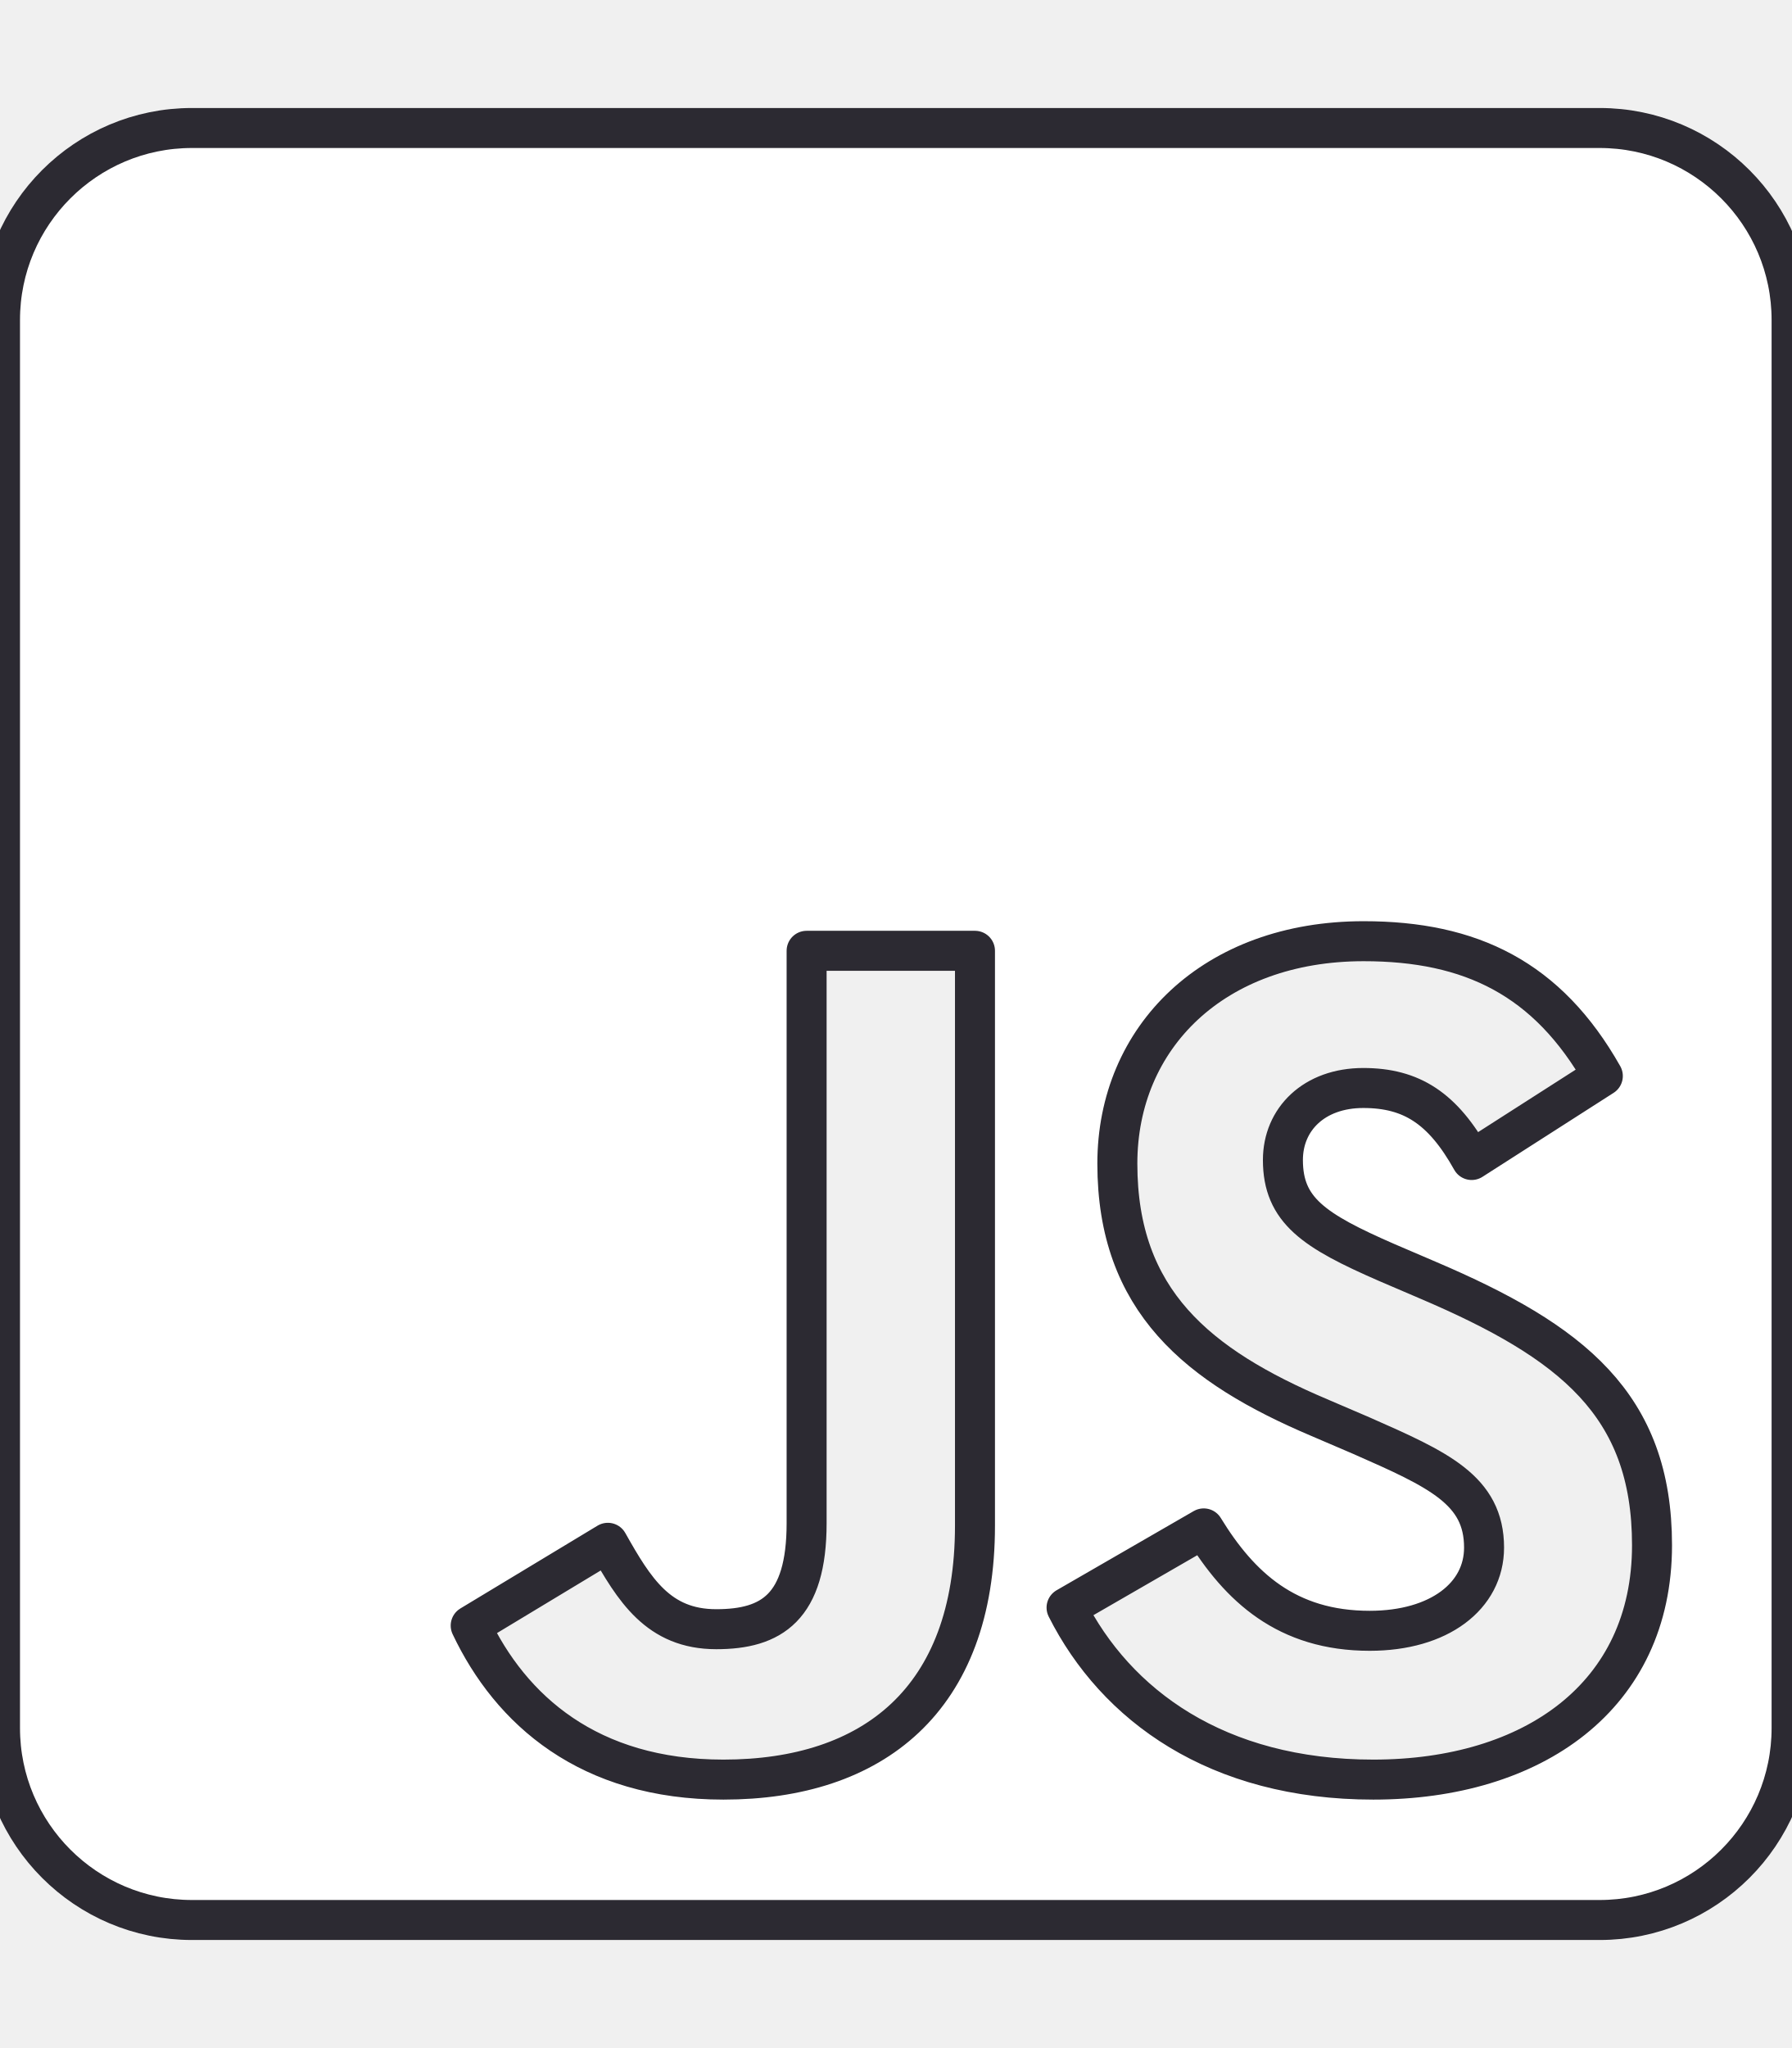
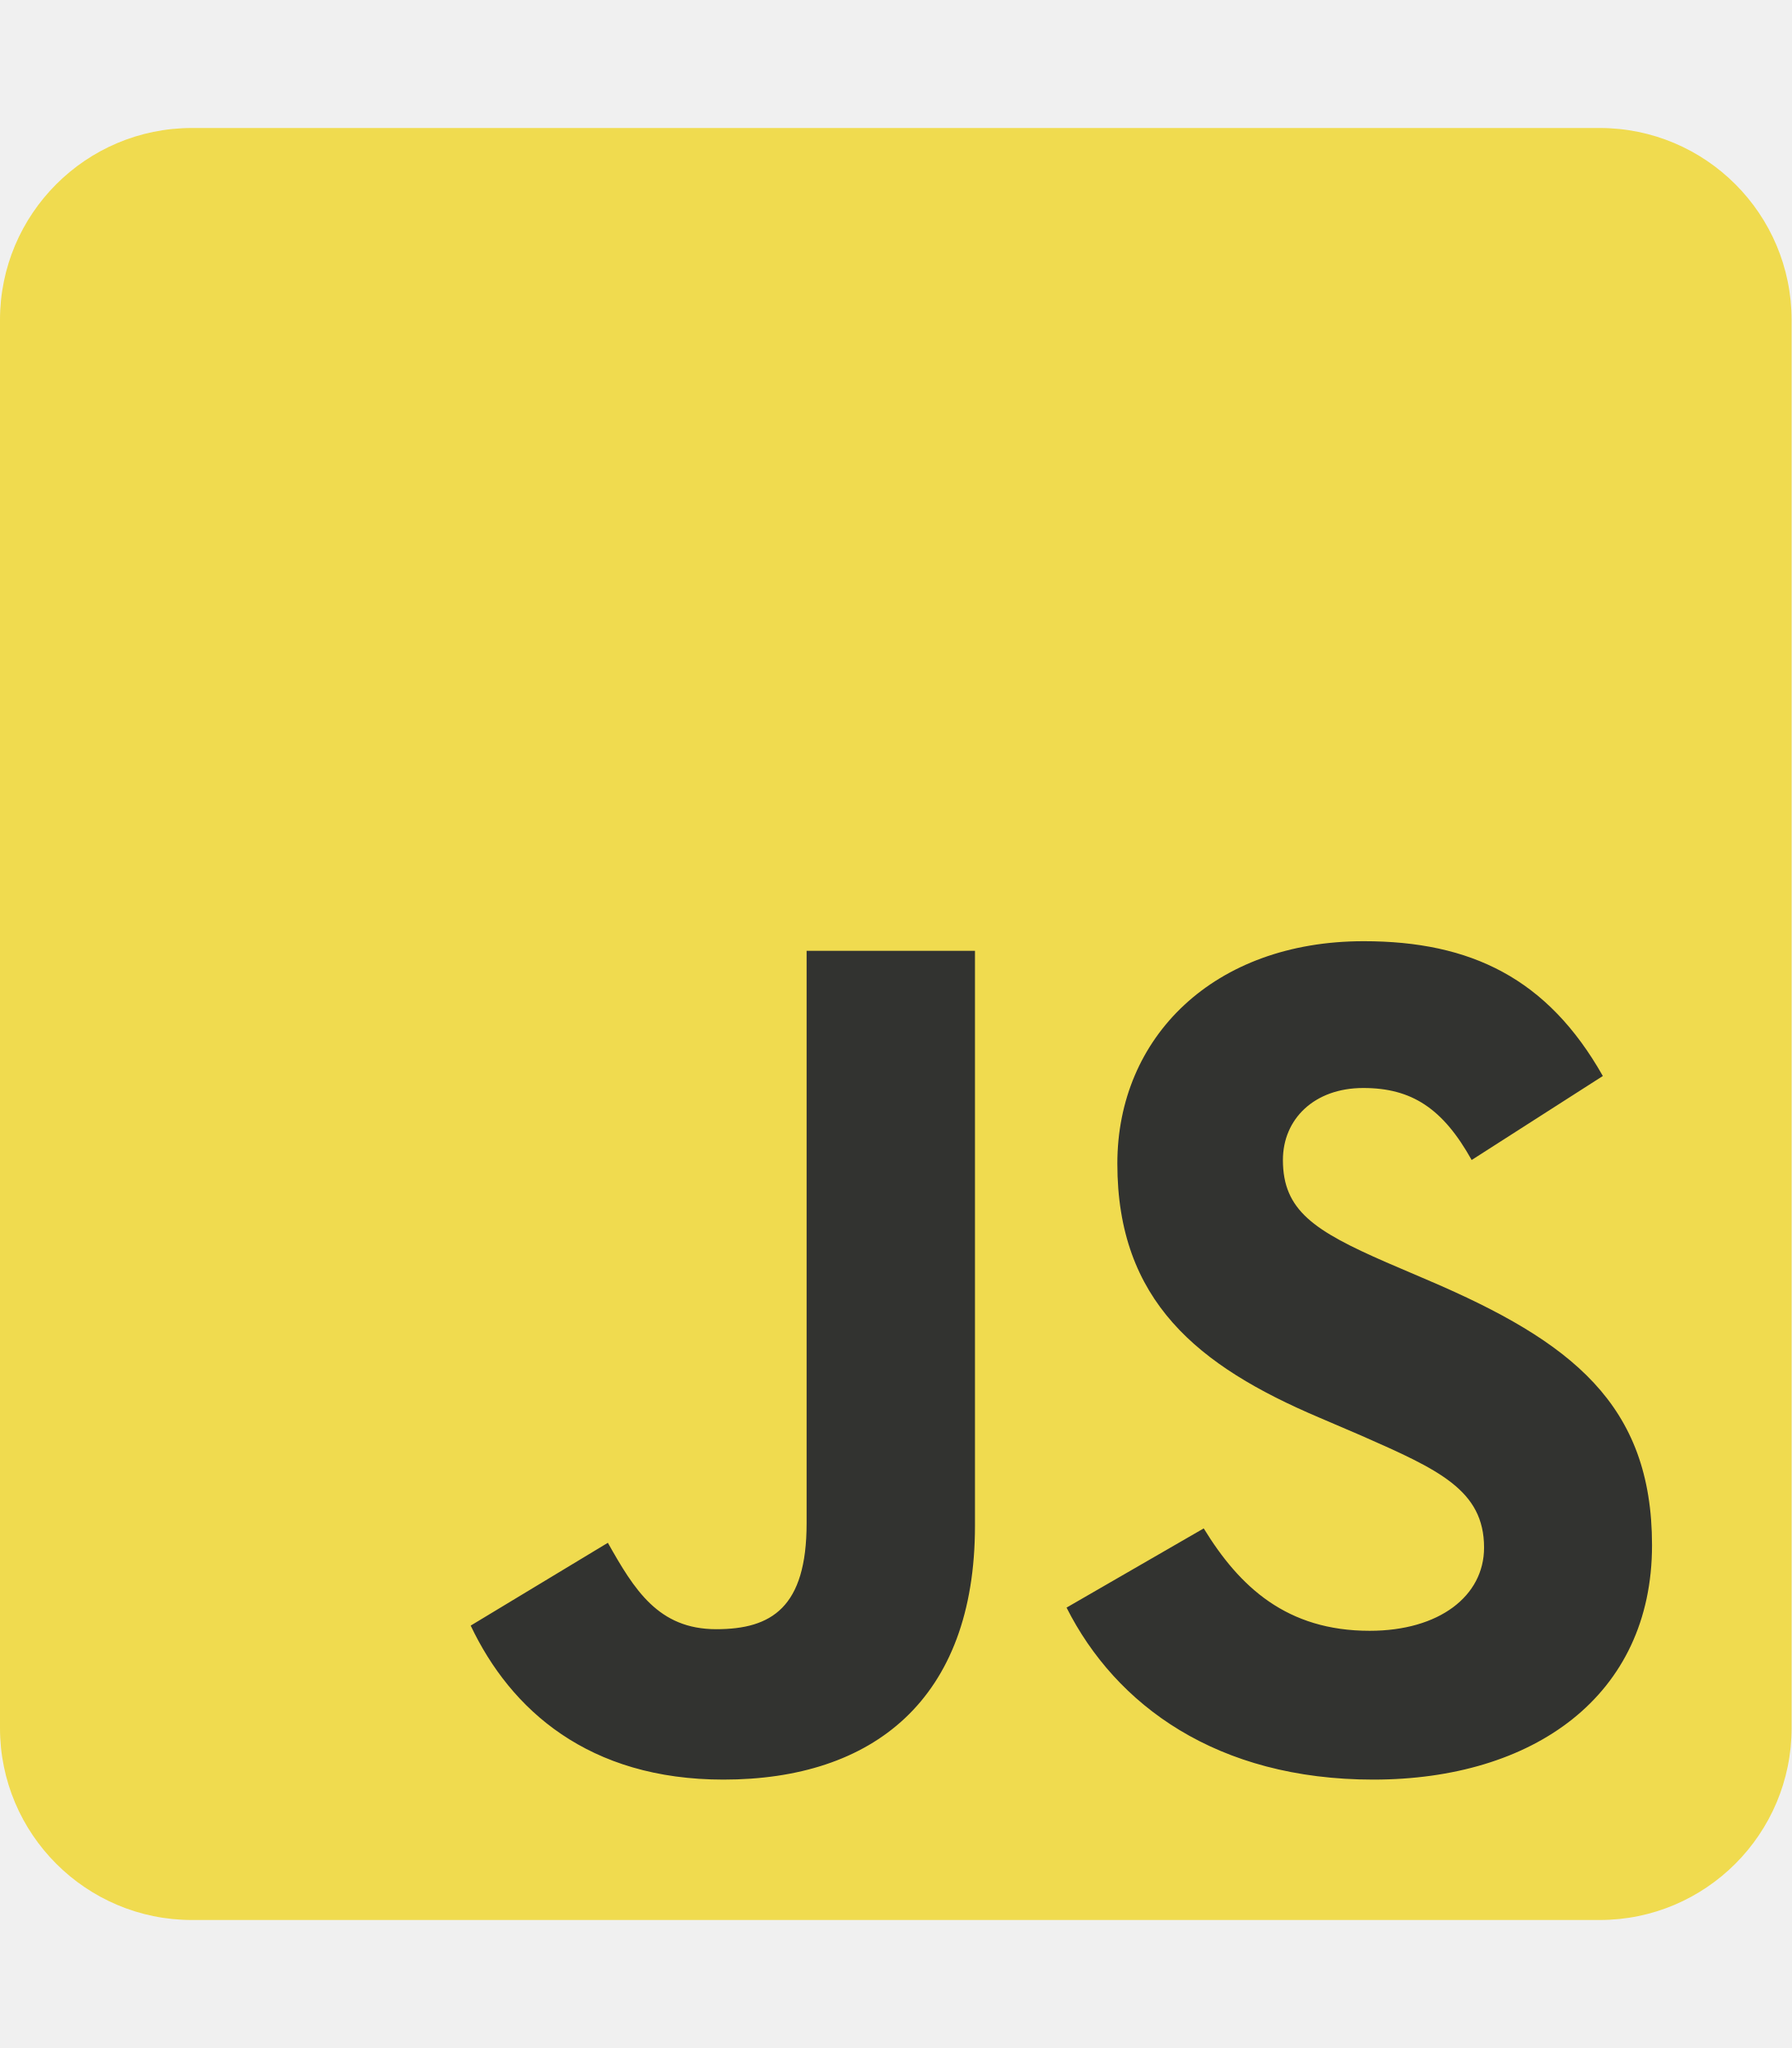
- <svg xmlns="http://www.w3.org/2000/svg" viewBox="0 0 448 512" fill="#ffffff" stroke="#2C2A32" stroke-width="10" stroke-linecap="round" stroke-linejoin="round">
-   <path fill="#ffffff" d="M400 32H48C21.5 32 0 53.5 0 80v352c0 26.5 21.5 48 48 48h352c26.5 0 48-21.5 48-48V80c0-26.5-21.5-48-48-48zM243.8 381.4c0 43.6-25.6 63.5-62.9 63.5-33.7 0-53.2-17.4-63.2-38.5l34.3-20.7c6.6 11.7 12.6 21.6 27.1 21.6 13.8 0 22.6-5.4 22.6-26.5V237.7h42.1v143.7zm99.6 63.5c-39.1 0-64.4-18.6-76.7-43l34.3-19.8c9 14.7 20.8 25.6 41.5 25.6 17.4 0 28.6-8.7 28.6-20.8 0-14.4-11.4-19.5-30.7-28l-10.5-4.5c-30.4-12.9-50.5-29.2-50.5-63.5 0-31.6 24.1-55.6 61.6-55.6 26.8 0 46 9.3 59.8 33.7L368 290c-7.2-12.9-15-18-27.1-18-12.3 0-20.1 7.8-20.1 18 0 12.6 7.8 17.7 25.9 25.6l10.5 4.5c35.8 15.3 55.9 31 55.9 66.2 0 37.8-29.8 58.6-69.7 58.6z" />
+ <svg xmlns="http://www.w3.org/2000/svg" xmlns:ns1="http://vectornator.io" height="100%" stroke-miterlimit="10" style="fill-rule:nonzero;clip-rule:evenodd;stroke-linecap:round;stroke-linejoin:round;" version="1.1" viewBox="0 0 448 512" width="100%" xml:space="preserve">
+   <defs />
+   <g id="Layer-1" ns1:layerName="Layer 1">
+     <path d="M105.529 190.867C107.178 190.867 108.83 190.791 110.477 190.867C157.176 193.024 203.894 194.833 250.563 197.568C274.154 198.951 297.354 202.563 320.977 203.288C337.599 203.798 354.796 204.348 371.433 203.417C375.782 203.173 379.943 201.506 384.234 200.889C388.346 200.297 392.455 200.484 396.586 200.373C404.555 200.159 412.552 200.133 420.543 200.133C423.25 200.133 425.926 199.923 428.59 199.417C429.479 199.249 430.382 199.069 431.269 198.88C431.545 198.822 432.179 198.324 432.06 198.58C430.84 201.224 429.152 203.734 428.59 206.639C427.661 211.448 428.344 216.908 428.344 221.787C428.344 237.167 430.997 252.136 431.931 267.459C432.887 283.148 435.329 299.349 433.836 315.081C432.995 323.935 430.143 332.826 429.008 341.723C428.01 349.55 427.03 357.333 425.903 365.147C425.684 366.657 426.077 368.399 425.637 369.855C425.357 370.782 424.025 370.54 423.659 371.601C423.137 373.115 424.404 376.822 424.613 377.955C425.47 382.584 425.999 387.301 427.62 391.741C428.452 394.018 430.608 396.484 431.169 398.729C432.301 403.255 429.341 410.07 428.15 414.183C424.581 426.509 415.136 436.644 403.44 441.789C399.459 443.541 394.951 444.181 390.806 445.557C380.63 448.935 370.752 451.2 360.206 452.891C350.352 454.471 340.518 456.691 330.597 457.838C322.74 458.746 314.796 458.697 306.92 459.619C294.244 461.102 281.605 463.072 268.814 463.326C262.584 463.45 255.916 463.907 249.692 463.326C248.42 463.208 247.345 462.447 246.11 462.164C242.163 461.259 237.57 461.518 233.576 461.518C216.591 461.518 199.238 462.582 182.285 461.518C179.481 461.342 176.828 460.269 173.997 460.138C166.123 459.775 158.154 460.138 150.274 460.138C146.675 460.138 139.258 461.39 136.37 458.338C133.712 455.531 132.207 451.297 129.774 448.24C126.983 444.733 123.138 442.535 119.915 439.524C118.809 438.491 118.45 436.96 117.27 435.871C116.358 435.029 112.539 429.546 111.83 429.958C111.354 430.234 112.3 432.572 112.3 433.193" fill="#323330" fill-rule="nonzero" opacity="1" stroke="none" />
+   </g>
+   <g id="Untitled" ns1:layerName="Untitled">
+     <path d="M400 32L48 32C21.5 32 0 53.5 0 80L0 432C0 458.5 21.5 480 48 480L400 480C426.5 480 448 458.5 448 432L448 80C448 53.5 426.5 32 400 32ZM243.8 381.4C243.8 425 218.2 444.9 180.9 444.9C147.2 444.9 127.7 427.5 117.7 406.4L152 385.7C158.6 397.4 164.6 407.3 179.1 407.3C192.9 407.3 201.7 401.9 201.7 380.8L201.7 237.7L243.8 237.7C243.8 237.7 243.8 381.4 243.8 381.4ZM343.4 444.9C304.3 444.9 279 426.3 266.7 401.9L301 382.1C310 396.8 321.8 407.7 342.5 407.7C359.9 407.7 371.1 399 371.1 386.9C371.1 372.5 359.7 367.4 340.4 358.9L329.9 354.4C299.5 341.5 279.4 325.2 279.4 290.9C279.4 259.3 303.5 235.3 341 235.3C367.8 235.3 387 244.6 400.8 269L368 290C360.8 277.1 353 272 340.9 272C328.6 272 320.8 279.8 320.8 290C320.8 302.6 328.6 307.7 346.7 315.6L357.2 320.1C393 335.4 413.1 351.1 413.1 386.3C413.1 424.1 383.3 444.9 343.4 444.9Z" fill="#f0db4f" fill-rule="nonzero" opacity="1" stroke="none" ns1:layerName="path" />
+   </g>
</svg>
